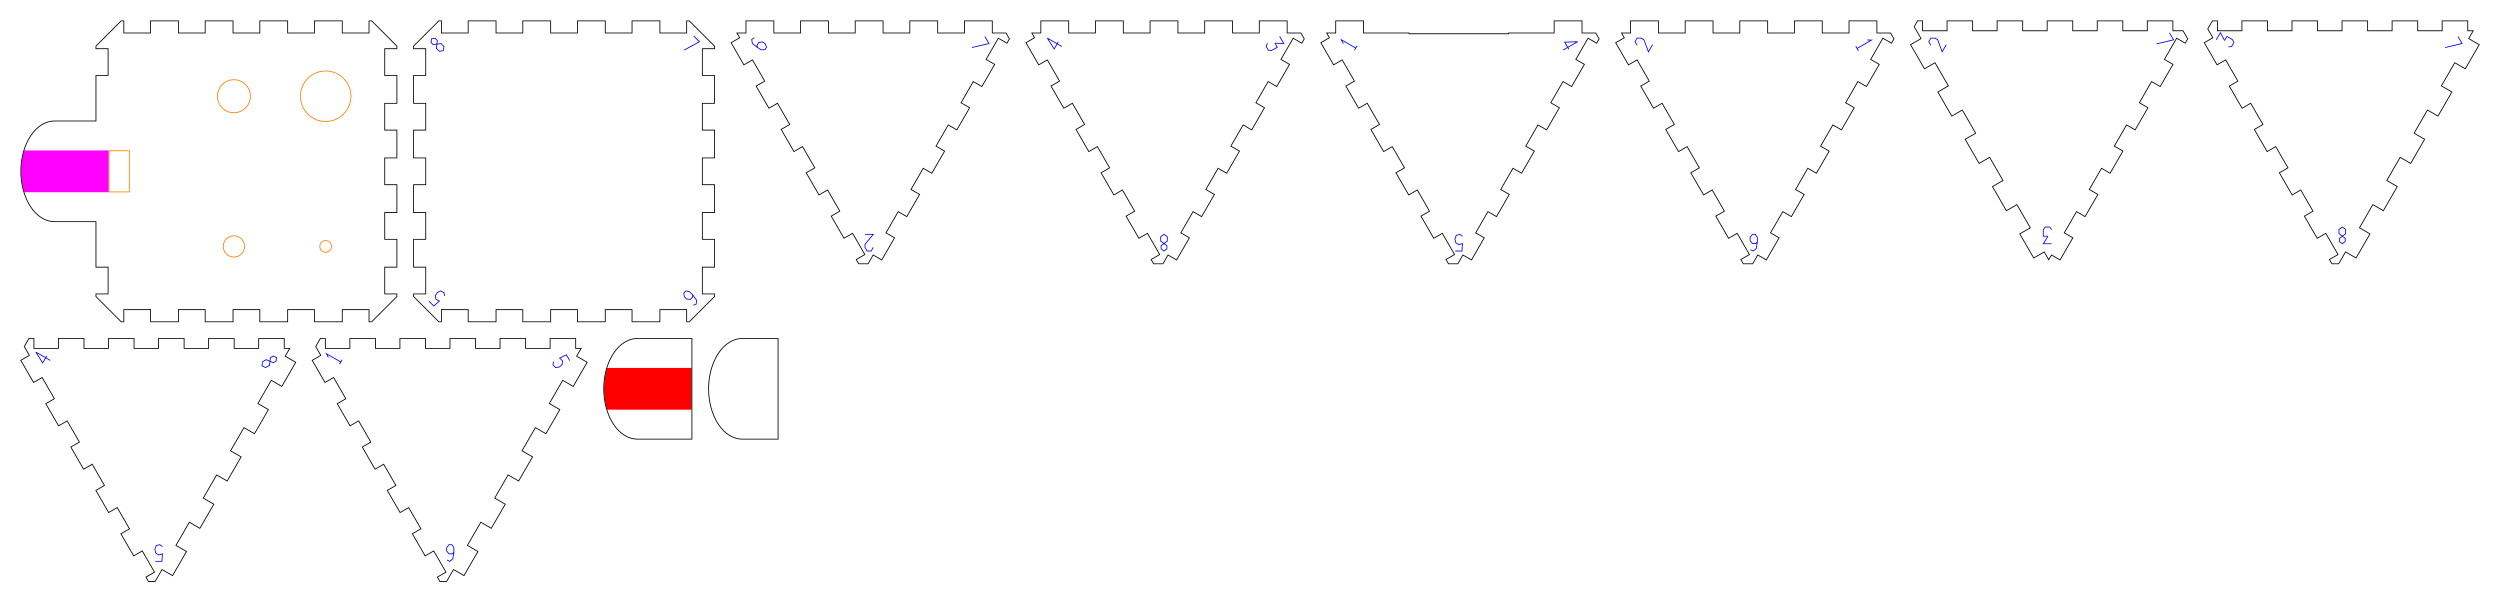
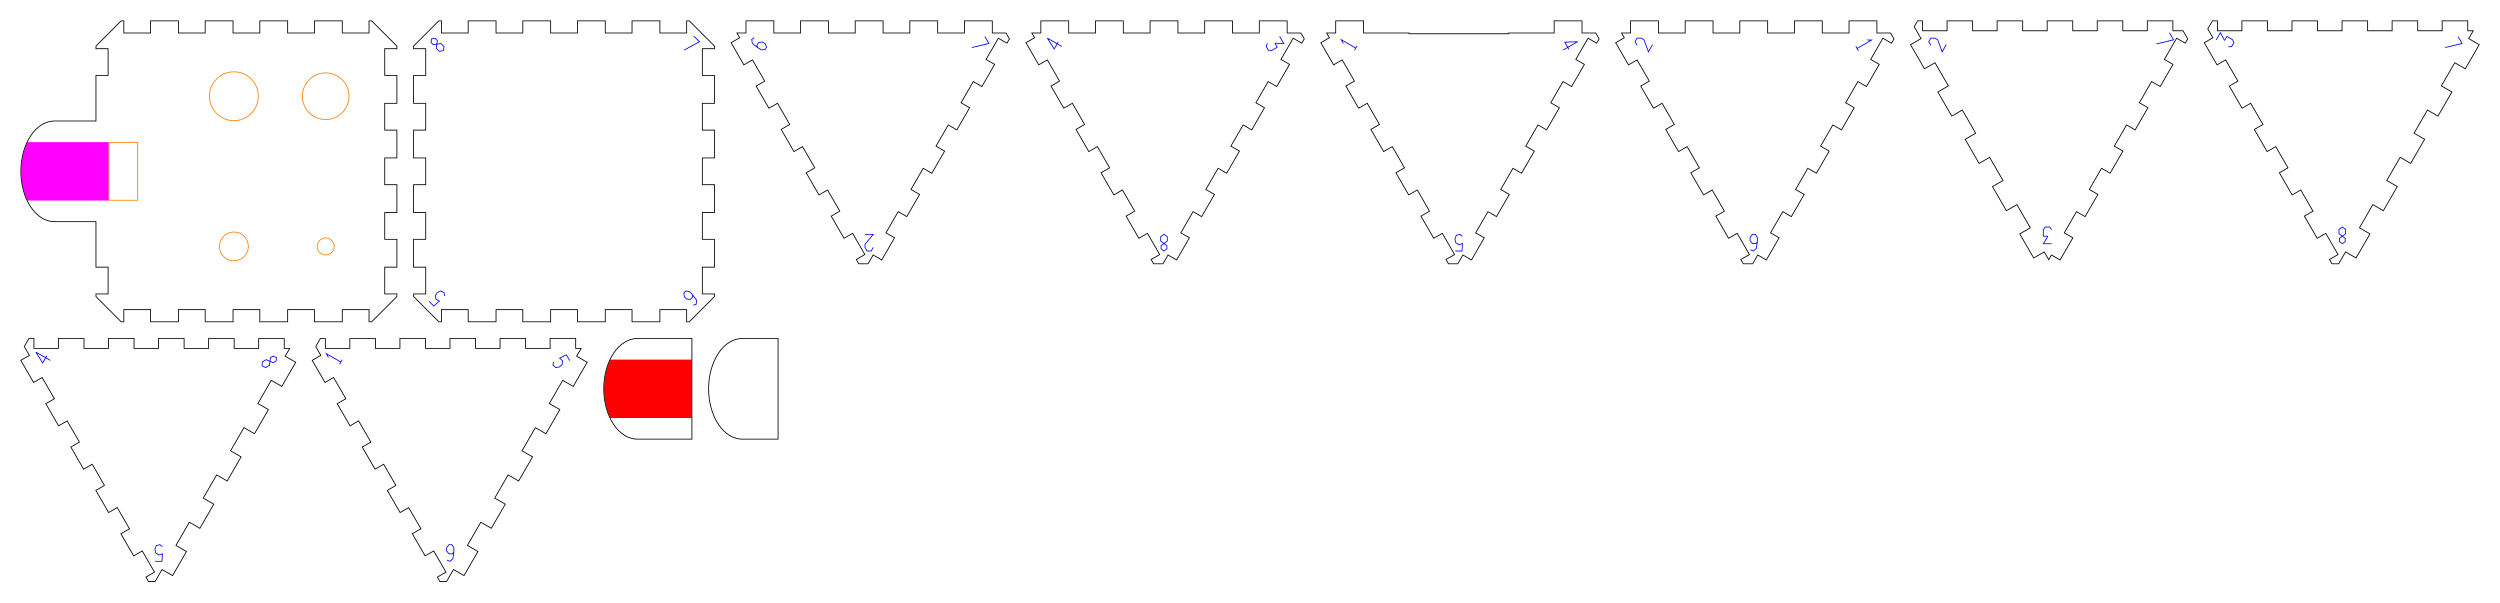
<svg xmlns="http://www.w3.org/2000/svg" width="599.23mm" height="144.36mm" viewBox="0 0 599.23 144.36">
  <g fill="#ff0000" stroke="none">
-     <path d="M 165.780,88.195 L 165.780,98.195 L 145.507,98.195 L 145.420,97.900 L 145.339,97.602 L 145.262,97.301 L 145.192,96.996 L 145.126,96.689 L 145.066,96.380 L 145.012,96.068 L 144.964,95.754 L 144.921,95.438 L 144.883,95.121 L 144.852,94.802 L 144.826,94.482 L 144.806,94.161 L 144.791,93.839 L 144.782,93.517 L 144.780,93.195 L 144.782,92.873 L 144.791,92.551 L 144.806,92.229 L 144.826,91.908 L 144.852,91.588 L 144.883,91.269 L 144.921,90.952 L 144.964,90.636 L 145.012,90.322 L 145.066,90.010 L 145.126,89.701 L 145.192,89.394 L 145.262,89.089 L 145.339,88.788 L 145.420,88.490 L 145.507,88.195 Z" />
+     <path d="M 165.780,86.195 L 165.780,100.195 L 146.282,100.195 L 146.105,99.810 L 145.938,99.416 L 145.782,99.012 L 145.637,98.599 L 145.502,98.178 L 145.378,97.749 L 145.265,97.314 L 145.164,96.872 L 145.075,96.425 L 144.997,95.972 L 144.931,95.516 L 144.876,95.056 L 144.834,94.593 L 144.804,94.128 L 144.786,93.662 L 144.780,93.195 L 144.786,92.728 L 144.804,92.262 L 144.834,91.797 L 144.876,91.334 L 144.931,90.874 L 144.997,90.418 L 145.075,89.965 L 145.164,89.518 L 145.265,89.076 L 145.378,88.641 L 145.502,88.212 L 145.637,87.791 L 145.782,87.378 L 145.938,86.974 L 146.105,86.580 L 146.282,86.195 Z" />
  </g>
  <g fill="#ff00ff" stroke="none">
-     <path d="M 26.065,36.065 L 26.065,46.065 L 5.793,46.065 L 5.706,45.770 L 5.624,45.472 L 5.548,45.171 L 5.477,44.866 L 5.412,44.559 L 5.352,44.250 L 5.298,43.938 L 5.249,43.624 L 5.206,43.308 L 5.169,42.991 L 5.137,42.672 L 5.111,42.352 L 5.091,42.031 L 5.077,41.709 L 5.068,41.387 L 5.065,41.065 L 5.068,40.743 L 5.077,40.421 L 5.091,40.099 L 5.111,39.778 L 5.137,39.458 L 5.169,39.139 L 5.206,38.822 L 5.249,38.506 L 5.298,38.192 L 5.352,37.880 L 5.412,37.571 L 5.477,37.264 L 5.548,36.959 L 5.624,36.658 L 5.706,36.360 L 5.793,36.065 Z" />
+     <path d="M 26.065,34.065 L 26.065,48.065 L 6.567,48.065 L 6.390,47.680 L 6.224,47.286 L 6.068,46.882 L 5.922,46.469 L 5.787,46.048 L 5.663,45.619 L 5.551,45.184 L 5.450,44.742 L 5.360,44.295 L 5.282,43.842 L 5.216,43.386 L 5.162,42.926 L 5.119,42.463 L 5.089,41.998 L 5.071,41.532 L 5.065,41.065 L 5.071,40.598 L 5.089,40.132 L 5.119,39.667 L 5.162,39.204 L 5.216,38.744 L 5.282,38.288 L 5.360,37.835 L 5.450,37.388 L 5.551,36.946 L 5.663,36.511 L 5.787,36.082 L 5.922,35.661 L 6.068,35.248 L 6.224,34.844 L 6.390,34.450 L 6.567,34.065 Z" />
  </g>
  <g fill="none" stroke="#0000ff" stroke-width="0.2">
    <path d="M 104.711,10.581 L 103.852,10.704 L 103.314,10.166 L 103.438,9.308 L 104.296,9.184 L 104.834,9.722 L 104.711,10.581 L 104.574,11.566 L 105.309,12.301 L 106.266,12.136 L 106.431,11.179 L 105.696,10.444 L 104.711,10.581" />
    <path d="M 166.286,8.641 L 167.654,10.009 L 163.983,11.996" />
    <path d="M 166.165,73.157 L 166.865,72.910 L 166.966,71.960 L 166.010,70.653 L 165.247,69.889 L 164.387,69.731 L 163.913,70.204 L 164.019,71.117 L 164.585,71.682 L 165.469,71.760 L 166.030,71.199 L 166.010,70.653" />
    <path d="M 102.824,72.208 L 103.964,73.348 L 105.324,72.163 L 104.513,71.747 L 104.326,70.882 L 104.808,70.119 L 105.658,69.725 L 106.442,70.169 L 106.541,70.947" />
    <path d="M 180.793,9.037 L 180.181,9.457 L 180.329,10.402 L 181.590,11.416 L 182.526,11.956 L 183.397,11.887 L 183.732,11.307 L 183.394,10.453 L 182.701,10.053 L 181.827,10.207 L 181.430,10.894 L 181.590,11.416" />
    <path d="M 236.060,8.748 L 237.027,10.424 L 232.968,11.393" />
    <path d="M 209.317,59.289 L 208.821,60.169 L 207.829,60.169 L 207.333,59.289 L 207.333,58.569 L 209.317,56.169 L 207.333,56.169" />
    <path d="M 254.507,11.135 L 251.043,9.135 L 252.680,11.741 L 253.672,10.023" />
    <path d="M 306.711,8.706 L 307.703,10.424 L 305.586,10.357" />
    <path d="M 305.586,10.357 L 306.144,11.324 L 304.793,12.104 L 304.016,12.037 L 303.470,11.092 L 303.801,10.386" />
    <path d="M 279.001,58.369 L 279.696,58.889 L 279.696,59.649 L 279.001,60.169 L 278.307,59.649 L 278.307,58.889 L 279.001,58.369 L 279.795,57.769 L 279.795,56.729 L 279.001,56.169 L 278.208,56.729 L 278.208,57.769 L 279.001,58.369" />
    <path d="M 321.986,10.434 L 321.496,9.522 L 324.960,11.522" />
    <path d="M 324.663,12.037 L 325.283,10.963" />
    <path d="M 374.667,11.994 L 378.132,9.994 L 375.057,10.108 L 376.049,11.827" />
    <path d="M 348.810,60.169 L 350.422,60.169 L 350.546,58.369 L 349.678,58.649 L 348.934,58.169 L 348.735,57.289 L 349.058,56.409 L 349.926,56.169 L 350.546,56.649" />
    <path d="M 392.414,10.864 L 391.900,9.994 L 392.396,9.135 L 393.406,9.146 L 394.029,9.506 L 395.116,12.424 L 396.108,10.706" />
    <path d="M 447.550,9.575 L 448.585,9.608 L 445.121,11.608" />
    <path d="M 444.823,11.092 L 445.443,12.166" />
    <path d="M 419.560,59.849 L 420.230,60.169 L 420.974,59.569 L 421.222,57.969 L 421.222,56.889 L 420.726,56.169 L 420.056,56.169 L 419.486,56.889 L 419.486,57.689 L 420.056,58.369 L 420.850,58.369 L 421.222,57.969" />
    <path d="M 462.817,10.864 L 462.303,9.994 L 462.799,9.135 L 463.809,9.146 L 464.433,9.506 L 465.519,12.424 L 466.511,10.706" />
    <path d="M 520.007,7.873 L 520.974,9.549 L 516.915,10.518" />
    <path d="M 491.749,58.419 L 489.765,58.419 L 490.881,56.619" />
    <path d="M 490.881,56.619 L 489.765,56.619 L 489.765,55.059 L 490.212,54.419 L 491.303,54.419 L 491.749,55.059" />
    <path d="M 531.217,9.549 L 532.209,7.831 L 533.209,9.697" />
    <path d="M 533.209,9.697 L 533.767,8.731 L 535.118,9.511 L 535.449,10.217 L 534.904,11.162 L 534.126,11.229" />
    <path d="M 589.168,8.748 L 590.136,10.424 L 586.076,11.393" />
    <path d="M 561.434,56.619 L 562.128,57.139 L 562.128,57.899 L 561.434,58.419 L 560.739,57.899 L 560.739,57.139 L 561.434,56.619 L 562.227,56.019 L 562.227,54.979 L 561.434,54.419 L 560.640,54.979 L 560.640,56.019 L 561.434,56.619" />
    <path d="M 12.056,86.390 L 8.592,84.390 L 10.228,86.996 L 11.220,85.278" />
    <path d="M 64.712,86.595 L 64.815,85.733 L 65.474,85.353 L 66.271,85.695 L 66.168,86.556 L 65.510,86.936 L 64.712,86.595 L 63.796,86.207 L 62.895,86.727 L 62.807,87.695 L 63.689,88.102 L 64.589,87.582 L 64.712,86.595" />
    <path d="M 37.197,134.549 L 38.809,134.549 L 38.933,132.749 L 38.065,133.029 L 37.321,132.549 L 37.123,131.669 L 37.445,130.789 L 38.313,130.549 L 38.933,131.029" />
    <path d="M 78.715,85.689 L 78.226,84.777 L 81.690,86.777" />
    <path d="M 81.393,87.292 L 82.013,86.218" />
    <path d="M 136.562,86.446 L 135.756,85.050 L 134.135,85.843 L 134.812,86.455 L 134.768,87.339 L 134.105,87.951 L 133.182,88.112 L 132.540,87.480 L 132.646,86.703" />
    <path d="M 107.129,134.229 L 107.798,134.549 L 108.542,133.949 L 108.790,132.349 L 108.790,131.269 L 108.294,130.549 L 107.625,130.549 L 107.054,131.269 L 107.054,132.069 L 107.625,132.749 L 108.418,132.749 L 108.790,132.349" />
  </g>
  <g fill="none" stroke="#ff8000" stroke-width="0.2">
-     <path d="M 26.130,36.130 L 31.000,36.130 L 31.000,46.000 L 26.130,46.000 Z" />
-     <circle cx="78.065" cy="59.065" r="1.408" />
-     <circle cx="56.065" cy="59.065" r="2.552" />
-     <circle cx="56.065" cy="23.065" r="3.955" />
-     <circle cx="78.065" cy="23.065" r="6.051" />
+     <path d="M 26.130,34.130 L 33.000,34.130 L 33.000,48.000 L 26.130,48.000 Z" />
+     <circle cx="78.065" cy="59.065" r="2.036" />
+     <circle cx="56.065" cy="59.065" r="3.456" />
+     <circle cx="56.065" cy="23.065" r="5.855" />
+     <circle cx="78.065" cy="23.065" r="5.593" />
  </g>
  <g fill="none" stroke="#000000" stroke-width="0.2">
    <path d="M 89.082,77.130 L 95.130,71.082 L 95.130,70.455 L 92.217,70.455 L 92.217,64.039 L 95.130,64.039 L 95.130,57.364 L 92.217,57.364 L 92.217,50.948 L 95.130,50.948 L 95.130,44.273 L 92.217,44.273 L 92.217,37.857 L 95.130,37.857 L 95.130,31.182 L 92.217,31.182 L 92.217,24.766 L 95.130,24.766 L 95.130,18.091 L 92.217,18.091 L 92.217,11.675 L 95.130,11.675 L 95.130,11.048 L 89.082,5.000 L 88.455,5.000 L 88.455,7.913 L 82.039,7.913 L 82.039,5.000 L 75.364,5.000 L 75.364,7.913 L 68.948,7.913 L 68.948,5.000 L 62.273,5.000 L 62.273,7.913 L 55.857,7.913 L 55.857,5.000 L 49.182,5.000 L 49.182,7.913 L 42.766,7.913 L 42.766,5.000 L 36.091,5.000 L 36.091,7.913 L 29.675,7.913 L 29.675,5.000 L 29.048,5.000 L 23.000,11.048 L 23.000,11.675 L 25.913,11.675 L 25.913,18.091 L 23.000,18.091 L 23.000,29.000 L 13.063,29.000 L 12.271,29.058 L 11.486,29.233 L 10.716,29.522 L 9.969,29.923 L 9.253,30.431 L 8.574,31.041 L 7.939,31.748 L 7.354,32.544 L 6.824,33.421 L 6.354,34.372 L 5.948,35.386 L 5.611,36.455 L 5.346,37.569 L 5.154,38.715 L 5.039,39.885 L 5.000,41.065 L 5.039,42.245 L 5.154,43.415 L 5.346,44.561 L 5.611,45.675 L 5.948,46.744 L 6.354,47.758 L 6.824,48.709 L 7.354,49.586 L 7.939,50.382 L 8.574,51.089 L 9.253,51.699 L 9.969,52.207 L 10.716,52.608 L 11.486,52.897 L 12.271,53.072 L 13.063,53.130 L 23.000,53.130 L 23.000,64.039 L 25.913,64.039 L 25.913,70.455 L 23.000,70.455 L 23.000,71.082 L 29.048,77.130 L 29.675,77.130 L 29.675,74.217 L 36.091,74.217 L 36.091,77.130 L 42.766,77.130 L 42.766,74.217 L 49.182,74.217 L 49.182,77.130 L 55.857,77.130 L 55.857,74.217 L 62.273,74.217 L 62.273,77.130 L 68.948,77.130 L 68.948,74.217 L 75.364,74.217 L 75.364,77.130 L 82.039,77.130 L 82.039,74.217 L 88.455,74.217 L 88.455,77.130 Z" />
    <path d="M 99.130,11.048 L 105.178,5.000 L 105.805,5.000 L 105.805,7.913 L 112.221,7.913 L 112.221,5.000 L 118.896,5.000 L 118.896,7.913 L 125.312,7.913 L 125.312,5.000 L 131.987,5.000 L 131.987,7.913 L 138.403,7.913 L 138.403,5.000 L 145.078,5.000 L 145.078,7.913 L 151.494,7.913 L 151.494,5.000 L 158.169,5.000 L 158.169,7.913 L 164.585,7.913 L 164.585,5.000 L 165.212,5.000 L 171.260,11.048 L 171.260,11.675 L 168.347,11.675 L 168.347,18.091 L 171.260,18.091 L 171.260,24.766 L 168.347,24.766 L 168.347,31.182 L 171.260,31.182 L 171.260,37.857 L 168.347,37.857 L 168.347,44.273 L 171.260,44.273 L 171.260,50.948 L 168.347,50.948 L 168.347,57.364 L 171.260,57.364 L 171.260,64.039 L 168.347,64.039 L 168.347,70.455 L 171.260,70.455 L 171.260,71.082 L 165.212,77.130 L 164.585,77.130 L 164.585,74.217 L 158.169,74.217 L 158.169,77.130 L 151.494,77.130 L 151.494,74.217 L 145.078,74.217 L 145.078,77.130 L 138.403,77.130 L 138.403,74.217 L 131.987,74.217 L 131.987,77.130 L 125.312,77.130 L 125.312,74.217 L 118.896,74.217 L 118.896,77.130 L 112.221,77.130 L 112.221,74.217 L 105.805,74.217 L 105.805,77.130 L 105.178,77.130 L 99.130,71.082 L 99.130,70.455 L 102.043,70.455 L 102.043,64.039 L 99.130,64.039 L 99.130,57.364 L 102.043,57.364 L 102.043,50.948 L 99.130,50.948 L 99.130,44.273 L 102.043,44.273 L 102.043,37.857 L 99.130,37.857 L 99.130,31.182 L 102.043,31.182 L 102.043,24.766 L 99.130,24.766 L 99.130,18.091 L 102.043,18.091 L 102.043,11.675 L 99.130,11.675 Z" />
    <path d="M 176.641,7.913 L 178.805,7.913 L 178.805,5.000 L 185.481,5.000 L 185.481,7.913 L 191.896,7.913 L 191.896,5.000 L 198.572,5.000 L 198.572,7.913 L 204.987,7.913 L 204.987,5.000 L 211.663,5.000 L 211.663,7.913 L 218.078,7.913 L 218.078,5.000 L 224.754,5.000 L 224.754,7.913 L 231.169,7.913 L 231.169,5.000 L 237.845,5.000 L 237.845,7.913 L 241.137,7.913 L 241.946,9.315 L 241.349,10.350 L 239.289,9.161 L 236.354,14.244 L 238.414,15.434 L 235.349,20.742 L 233.289,19.553 L 230.354,24.637 L 232.414,25.826 L 229.349,31.135 L 227.289,29.945 L 224.354,35.029 L 226.414,36.218 L 223.349,41.527 L 221.289,40.338 L 218.354,45.421 L 220.414,46.610 L 217.349,51.919 L 215.289,50.730 L 212.354,55.814 L 214.414,57.003 L 211.349,62.311 L 209.289,61.122 L 208.070,63.234 L 205.834,63.234 L 205.236,62.199 L 207.296,61.010 L 204.361,55.926 L 202.301,57.115 L 199.236,51.807 L 201.296,50.617 L 198.361,45.534 L 196.301,46.723 L 193.236,41.414 L 195.296,40.225 L 192.361,35.141 L 190.301,36.331 L 187.236,31.022 L 189.296,29.833 L 186.361,24.749 L 184.301,25.938 L 181.236,20.630 L 183.296,19.440 L 180.361,14.357 L 178.301,15.546 L 175.236,10.237 L 177.296,9.048 Z" />
    <path d="M 247.317,7.913 L 249.482,7.913 L 249.482,5.000 L 256.157,5.000 L 256.157,7.913 L 262.573,7.913 L 262.573,5.000 L 269.248,5.000 L 269.248,7.913 L 275.664,7.913 L 275.664,5.000 L 282.339,5.000 L 282.339,7.913 L 288.754,7.913 L 288.754,5.000 L 295.430,5.000 L 295.430,7.913 L 301.845,7.913 L 301.845,5.000 L 308.521,5.000 L 308.521,7.913 L 311.813,7.913 L 312.623,9.315 L 312.025,10.350 L 309.965,9.161 L 307.030,14.244 L 309.090,15.434 L 306.025,20.742 L 303.965,19.553 L 301.030,24.637 L 303.090,25.826 L 300.025,31.135 L 297.965,29.945 L 295.030,35.029 L 297.090,36.218 L 294.025,41.527 L 291.965,40.338 L 289.030,45.421 L 291.090,46.610 L 288.025,51.919 L 285.965,50.730 L 283.030,55.814 L 285.090,57.003 L 282.025,62.311 L 279.965,61.122 L 278.746,63.234 L 276.510,63.234 L 275.912,62.199 L 277.972,61.010 L 275.037,55.926 L 272.977,57.115 L 269.912,51.807 L 271.972,50.617 L 269.037,45.534 L 266.977,46.723 L 263.912,41.414 L 265.972,40.225 L 263.037,35.141 L 260.977,36.331 L 257.912,31.022 L 259.972,29.833 L 257.037,24.749 L 254.977,25.938 L 251.912,20.630 L 253.972,19.440 L 251.037,14.357 L 248.977,15.546 L 245.912,10.237 L 247.972,9.048 Z" />
    <path d="M 317.993,7.913 L 320.158,7.913 L 320.158,5.000 L 326.833,5.000 L 326.833,7.913 L 337.743,7.913 L 337.743,8.090 L 361.613,8.090 L 361.613,7.913 L 372.522,7.913 L 372.522,5.000 L 379.197,5.000 L 379.197,7.913 L 382.489,7.913 L 383.299,9.315 L 382.701,10.350 L 380.642,9.161 L 377.707,14.244 L 379.766,15.434 L 376.701,20.742 L 374.642,19.553 L 371.707,24.637 L 373.766,25.826 L 370.701,31.135 L 368.642,29.945 L 365.707,35.029 L 367.766,36.218 L 364.701,41.527 L 362.642,40.338 L 359.707,45.421 L 361.766,46.610 L 358.701,51.919 L 356.642,50.730 L 353.707,55.814 L 355.766,57.003 L 352.701,62.311 L 350.642,61.122 L 349.422,63.234 L 347.186,63.234 L 346.589,62.199 L 348.648,61.010 L 345.713,55.926 L 343.654,57.115 L 340.589,51.807 L 342.648,50.617 L 339.713,45.534 L 337.654,46.723 L 334.589,41.414 L 336.648,40.225 L 333.713,35.141 L 331.654,36.331 L 328.589,31.022 L 330.648,29.833 L 327.713,24.749 L 325.654,25.938 L 322.589,20.630 L 324.648,19.440 L 321.713,14.357 L 319.654,15.546 L 316.589,10.237 L 318.648,9.048 Z" />
    <path d="M 388.669,7.913 L 390.834,7.913 L 390.834,5.000 L 397.510,5.000 L 397.510,7.913 L 403.925,7.913 L 403.925,5.000 L 410.601,5.000 L 410.601,7.913 L 417.016,7.913 L 417.016,5.000 L 423.692,5.000 L 423.692,7.913 L 430.107,7.913 L 430.107,5.000 L 436.782,5.000 L 436.782,7.913 L 443.198,7.913 L 443.198,5.000 L 449.873,5.000 L 449.873,7.913 L 453.166,7.913 L 453.975,9.315 L 453.378,10.350 L 451.318,9.161 L 448.383,14.244 L 450.443,15.434 L 447.378,20.742 L 445.318,19.553 L 442.383,24.637 L 444.443,25.826 L 441.378,31.135 L 439.318,29.945 L 436.383,35.029 L 438.443,36.218 L 435.378,41.527 L 433.318,40.338 L 430.383,45.421 L 432.443,46.610 L 429.378,51.919 L 427.318,50.730 L 424.383,55.814 L 426.443,57.003 L 423.378,62.311 L 421.318,61.122 L 420.099,63.234 L 417.863,63.234 L 417.265,62.199 L 419.325,61.010 L 416.390,55.926 L 414.330,57.115 L 411.265,51.807 L 413.325,50.617 L 410.390,45.534 L 408.330,46.723 L 405.265,41.414 L 407.325,40.225 L 404.390,35.141 L 402.330,36.331 L 399.265,31.022 L 401.325,29.833 L 398.390,24.749 L 396.330,25.938 L 393.265,20.630 L 395.325,19.440 L 392.390,14.357 L 390.330,15.546 L 387.265,10.237 L 389.325,9.048 Z" />
    <path d="M 458.818,6.402 L 459.627,5.000 L 460.822,5.000 L 460.822,7.378 L 466.692,7.378 L 466.692,5.000 L 472.822,5.000 L 472.822,7.378 L 478.692,7.378 L 478.692,5.000 L 484.822,5.000 L 484.822,7.378 L 490.692,7.378 L 490.692,5.000 L 496.822,5.000 L 496.822,7.378 L 502.692,7.378 L 502.692,5.000 L 508.822,5.000 L 508.822,7.378 L 514.692,7.378 L 514.692,5.000 L 520.822,5.000 L 520.822,7.378 L 523.261,7.378 L 524.379,9.315 L 523.781,10.350 L 521.721,9.161 L 518.786,14.244 L 520.846,15.434 L 517.781,20.742 L 515.721,19.553 L 512.786,24.637 L 514.846,25.826 L 511.781,31.135 L 509.721,29.945 L 506.786,35.029 L 508.846,36.218 L 505.781,41.527 L 503.721,40.338 L 500.786,45.421 L 502.846,46.610 L 499.781,51.919 L 497.721,50.730 L 494.786,55.814 L 496.846,57.003 L 493.781,62.311 L 491.721,61.122 L 491.066,62.257 L 489.983,60.383 L 487.461,61.839 L 484.123,56.058 L 486.646,54.602 L 483.438,49.046 L 480.915,50.502 L 477.578,44.721 L 480.100,43.264 L 476.893,37.708 L 474.370,39.165 L 471.032,33.384 L 473.555,31.927 L 470.347,26.371 L 467.824,27.828 L 464.487,22.047 L 467.009,20.590 L 463.802,15.034 L 461.279,16.491 L 457.941,10.710 L 460.464,9.253 Z" />
    <path d="M 529.185,6.937 L 530.304,5.000 L 531.499,5.000 L 531.499,7.378 L 537.369,7.378 L 537.369,5.000 L 543.499,5.000 L 543.499,7.378 L 549.369,7.378 L 549.369,5.000 L 555.499,5.000 L 555.499,7.378 L 561.369,7.378 L 561.369,5.000 L 567.499,5.000 L 567.499,7.378 L 573.369,7.378 L 573.369,5.000 L 579.499,5.000 L 579.499,7.378 L 585.369,7.378 L 585.369,5.000 L 591.499,5.000 L 591.499,7.378 L 592.809,7.378 L 591.727,9.253 L 594.250,10.710 L 590.912,16.491 L 588.389,15.034 L 585.181,20.590 L 587.704,22.047 L 584.366,27.828 L 581.844,26.371 L 578.636,31.927 L 581.159,33.384 L 577.821,39.165 L 575.298,37.708 L 572.091,43.264 L 574.613,44.721 L 571.276,50.502 L 568.753,49.046 L 565.545,54.602 L 568.068,56.058 L 564.730,61.839 L 562.207,60.383 L 560.561,63.234 L 558.942,63.234 L 558.345,62.199 L 560.405,61.010 L 557.470,55.926 L 555.410,57.115 L 552.345,51.807 L 554.405,50.617 L 551.470,45.534 L 549.410,46.723 L 546.345,41.414 L 548.405,40.225 L 545.470,35.141 L 543.410,36.331 L 540.345,31.022 L 542.405,29.833 L 539.470,24.749 L 537.410,25.938 L 534.345,20.630 L 536.405,19.440 L 533.470,14.357 L 531.410,15.546 L 528.345,10.237 L 530.405,9.048 Z" />
    <path d="M 5.817,83.067 L 6.935,81.130 L 8.130,81.130 L 8.130,83.508 L 14.000,83.508 L 14.000,81.130 L 20.130,81.130 L 20.130,83.508 L 26.000,83.508 L 26.000,81.130 L 32.130,81.130 L 32.130,83.508 L 38.000,83.508 L 38.000,81.130 L 44.130,81.130 L 44.130,83.508 L 50.000,83.508 L 50.000,81.130 L 56.130,81.130 L 56.130,83.508 L 62.000,83.508 L 62.000,81.130 L 68.130,81.130 L 68.130,83.508 L 69.441,83.508 L 68.358,85.383 L 70.881,86.840 L 67.543,92.621 L 65.021,91.164 L 61.813,96.720 L 64.336,98.177 L 60.998,103.958 L 58.475,102.501 L 55.267,108.057 L 57.790,109.514 L 54.452,115.295 L 51.930,113.838 L 48.722,119.394 L 51.245,120.851 L 47.907,126.632 L 45.384,125.176 L 42.177,130.732 L 44.699,132.188 L 41.362,137.969 L 38.839,136.513 L 37.193,139.364 L 35.574,139.364 L 34.976,138.329 L 37.036,137.140 L 34.101,132.056 L 32.041,133.245 L 28.976,127.937 L 31.036,126.747 L 28.101,121.664 L 26.041,122.853 L 22.976,117.544 L 25.036,116.355 L 22.101,111.271 L 20.041,112.461 L 16.976,107.152 L 19.036,105.963 L 16.101,100.879 L 14.041,102.068 L 10.976,96.760 L 13.036,95.570 L 10.101,90.487 L 8.041,91.676 L 4.976,86.367 L 7.036,85.178 Z" />
    <path d="M 75.674,83.067 L 76.792,81.130 L 77.987,81.130 L 77.987,83.508 L 83.857,83.508 L 83.857,81.130 L 89.987,81.130 L 89.987,83.508 L 95.857,83.508 L 95.857,81.130 L 101.987,81.130 L 101.987,83.508 L 107.857,83.508 L 107.857,81.130 L 113.987,81.130 L 113.987,83.508 L 119.857,83.508 L 119.857,81.130 L 125.987,81.130 L 125.987,83.508 L 131.857,83.508 L 131.857,81.130 L 137.987,81.130 L 137.987,83.508 L 139.298,83.508 L 138.216,85.383 L 140.738,86.840 L 137.401,92.621 L 134.878,91.164 L 131.670,96.720 L 134.193,98.177 L 130.855,103.958 L 128.332,102.501 L 125.125,108.057 L 127.647,109.514 L 124.310,115.295 L 121.787,113.838 L 118.579,119.394 L 121.102,120.851 L 117.764,126.632 L 115.242,125.176 L 112.034,130.732 L 114.557,132.188 L 111.219,137.969 L 108.696,136.513 L 107.050,139.364 L 105.431,139.364 L 104.833,138.329 L 106.893,137.140 L 103.958,132.056 L 101.898,133.245 L 98.833,127.937 L 100.893,126.747 L 97.958,121.664 L 95.898,122.853 L 92.833,117.544 L 94.893,116.355 L 91.958,111.271 L 89.898,112.461 L 86.833,107.152 L 88.893,105.963 L 85.958,100.879 L 83.898,102.068 L 80.833,96.760 L 82.893,95.570 L 79.958,90.487 L 77.898,91.676 L 74.833,86.367 L 76.893,85.178 Z" />
    <path d="M 165.845,81.130 L 165.845,105.260 L 152.777,105.260 L 151.986,105.202 L 151.200,105.027 L 150.430,104.738 L 149.684,104.337 L 148.968,103.829 L 148.289,103.219 L 147.654,102.512 L 147.069,101.716 L 146.538,100.839 L 146.068,99.888 L 145.663,98.874 L 145.326,97.805 L 145.060,96.691 L 144.869,95.545 L 144.753,94.375 L 144.715,93.195 L 144.753,92.015 L 144.869,90.845 L 145.060,89.699 L 145.326,88.585 L 145.663,87.516 L 146.068,86.502 L 146.538,85.551 L 147.069,84.674 L 147.654,83.878 L 148.289,83.171 L 148.968,82.561 L 149.684,82.053 L 150.430,81.652 L 151.200,81.363 L 151.986,81.188 L 152.777,81.130 Z" />
    <path d="M 186.497,81.130 L 186.497,105.260 L 177.907,105.260 L 177.116,105.202 L 176.330,105.027 L 175.560,104.738 L 174.814,104.337 L 174.098,103.829 L 173.419,103.219 L 172.784,102.512 L 172.199,101.716 L 171.668,100.839 L 171.198,99.888 L 170.793,98.874 L 170.456,97.805 L 170.190,96.691 L 169.999,95.545 L 169.883,94.375 L 169.845,93.195 L 169.883,92.015 L 169.999,90.845 L 170.190,89.699 L 170.456,88.585 L 170.793,87.516 L 171.198,86.502 L 171.668,85.551 L 172.199,84.674 L 172.784,83.878 L 173.419,83.171 L 174.098,82.561 L 174.814,82.053 L 175.560,81.652 L 176.330,81.363 L 177.116,81.188 L 177.907,81.130 Z" />
  </g>
</svg>
